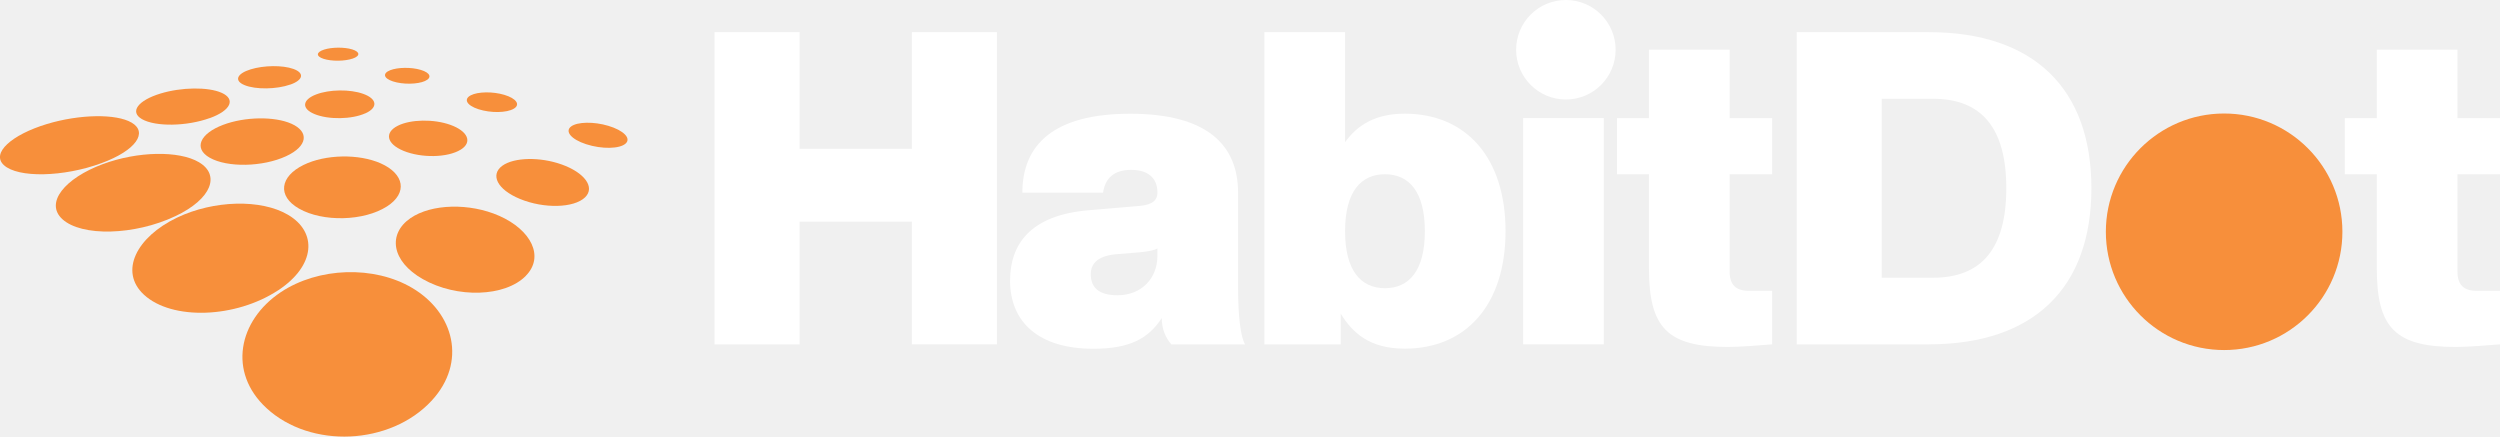
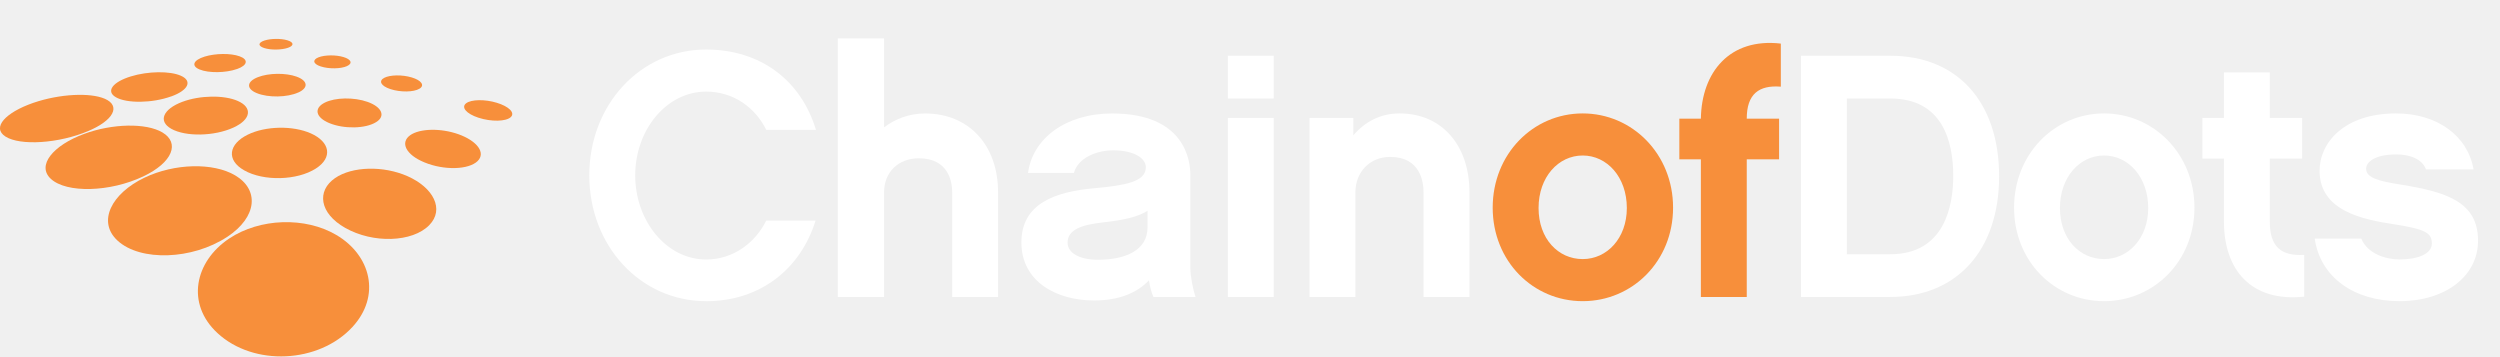
- <svg xmlns="http://www.w3.org/2000/svg" id="Layer_1" version="1.1" viewBox="0 0 446.22 77.92">
+ <svg xmlns="http://www.w3.org/2000/svg" id="Layer_1" version="1.1" viewBox="0 0 546.63 77.92">
  <defs>
    <style>
      .st0 {
        fill: #f78f3b;
      }

      .st1 {
        fill: #fff;
      }
    </style>
  </defs>
  <g>
    <g>
      <path class="st0" d="M18.11,29.12c-6.77,2.5-14.91,2.67-17.42.35-2.32-2.15,1.4-5.43,7.7-7.34,5.84-1.76,12.36-1.86,15.11-.24,2.94,1.73.81,4.95-5.39,7.23Z" />
-       <path class="st0" d="M37.42,21.08c-4.08,1.48-9.65,1.57-12.07.19-2.29-1.31-.69-3.36,3.28-4.57,3.75-1.15,8.51-1.21,10.92-.14,2.53,1.12,1.72,3.14-2.12,4.53Z" />
-       <path class="st0" d="M51.82,15.09c-2.46.87-6.2.92-8.18.1-1.91-.79-1.36-2.05,1.09-2.81,2.35-.73,5.71-.77,7.63-.08,1.99.71,1.82,1.96-.54,2.8Z" />
+       <path class="st0" d="M37.42,21.08c-4.08,1.48-9.65,1.57-12.07.19-2.29-1.31-.69-3.36,3.28-4.57,3.75-1.15,8.51-1.21,10.92-.14,2.53,1.12,1.72,3.14-2.12,4.53h-.01Z" />
+       <path class="st0" d="M51.82,15.09c-2.46.87-6.2.92-8.18.1-1.91-.79-1.36-2.05,1.09-2.81,2.35-.73,5.71-.77,7.63-.08,1.99.71,1.82,1.96-.54,2.8h0Z" />
      <path class="st0" d="M62.97,10.45c-1.42.49-3.78.52-5.22.05-1.4-.46-1.33-1.19.1-1.65,1.39-.44,3.6-.46,4.99-.04,1.42.43,1.51,1.16.13,1.64Z" />
    </g>
    <g>
-       <path class="st0" d="M31.28,38.59c-7.24,3.43-16.73,3.69-20.17.51-3.14-2.91.47-7.3,7.25-9.81,6.21-2.3,13.58-2.44,17.14-.34,3.84,2.26,2.33,6.54-4.21,9.64Z" />
+       <path class="st0" d="M31.28,38.59c-7.24,3.43-16.73,3.69-20.17.51-3.14-2.91.47-7.3,7.25-9.81,6.21-2.3,13.58-2.44,17.14-.34,3.84,2.26,2.33,6.54-4.21,9.64h-.01Z" />
      <path class="st0" d="M51.07,27.88c-4.17,1.93-10.49,2.06-13.64.27-2.96-1.69-1.71-4.32,2.4-5.87,3.86-1.46,9.16-1.54,12.18-.2,3.2,1.42,2.95,4-.94,5.8Z" />
-       <path class="st0" d="M65.22,20.22c-2.44,1.1-6.59,1.17-9.08.14-2.39-.98-2.18-2.56.28-3.5,2.35-.91,6.04-.96,8.41-.11,2.46.88,2.71,2.43.39,3.48Z" />
-       <path class="st0" d="M75.86,14.46c-1.37.61-3.97.64-5.72.07-1.7-.55-1.89-1.45-.49-2,1.36-.53,3.76-.56,5.44-.06,1.72.51,2.09,1.4.76,1.99Z" />
+       <path class="st0" d="M65.22,20.22c-2.44,1.1-6.59,1.17-9.08.14-2.39-.98-2.18-2.56.28-3.5,2.35-.91,6.04-.96,8.41-.11,2.46.88,2.71,2.43.39,3.48h0Z" />
+       <path class="st0" d="M75.86,14.46c-1.37.61-3.97.64-5.72.07-1.7-.55-1.89-1.45-.49-2,1.36-.53,3.76-.56,5.44-.06,1.72.51,2.09,1.4.76,1.99h0Z" />
    </g>
    <g>
-       <path class="st0" d="M49.65,51.81c-7.58,5-18.96,5.41-23.96.79-4.48-4.15-1.32-10.3,5.92-13.76,6.55-3.13,15.01-3.33,19.8-.5,5.24,3.08,4.95,9.04-1.76,13.48Z" />
-       <path class="st0" d="M69.06,36.85c-4.11,2.63-11.41,2.82-15.68.39-3.97-2.26-3.38-5.76.8-7.8,3.89-1.91,9.86-2.02,13.78-.28,4.17,1.85,4.89,5.27,1.09,7.7Z" />
-       <path class="st0" d="M82.21,26.72c-2.31,1.43-6.99,1.52-10.2.2-3.06-1.27-3.41-3.27-1-4.48,2.29-1.15,6.39-1.22,9.37-.16,3.1,1.11,4.03,3.09,1.84,4.44Z" />
+       <path class="st0" d="M49.65,51.81c-7.58,5-18.96,5.41-23.96.79-4.48-4.15-1.32-10.3,5.92-13.76,6.55-3.13,15.01-3.33,19.8-.5,5.24,3.08,4.95,9.04-1.76,13.48h0Z" />
+       <path class="st0" d="M69.06,36.85c-4.11,2.63-11.41,2.82-15.68.39-3.97-2.26-3.38-5.76.8-7.8,3.89-1.91,9.86-2.02,13.78-.28,4.17,1.85,4.89,5.27,1.09,7.7h.01Z" />
+       <path class="st0" d="M82.21,26.72c-2.31,1.43-6.99,1.52-10.2.2-3.06-1.27-3.41-3.27-1-4.48,2.29-1.15,6.39-1.22,9.37-.16,3.1,1.11,4.03,3.09,1.84,4.44h-.01Z" />
      <path class="st0" d="M91.71,19.4c-1.27.76-4.14.8-6.32.09-2.12-.69-2.68-1.8-1.36-2.48,1.28-.66,3.93-.7,5.99-.08,2.12.63,2.92,1.74,1.69,2.47Z" />
    </g>
    <g>
      <path class="st0" d="M77.04,71.52c-7.35,7.94-21.57,8.64-29.49,1.31-6.92-6.4-5.01-15.63,2.57-20.68,6.71-4.47,16.64-4.78,23.43-.77,7.55,4.45,9.81,13.31,3.49,20.14Z" />
-       <path class="st0" d="M93.87,49.22c-3.68,3.78-12.31,4.07-18.42.59-5.61-3.19-6.26-8.06-2.19-10.87,3.74-2.58,10.58-2.75,15.86-.41,5.67,2.51,8.1,7.25,4.75,10.68Z" />
+       <path class="st0" d="M93.87,49.22c-3.68,3.78-12.31,4.07-18.42.59-5.61-3.19-6.26-8.06-2.19-10.87,3.74-2.58,10.58-2.75,15.86-.41,5.67,2.51,8.1,7.25,4.75,10.68h0Z" />
      <path class="st0" d="M104.43,35.22c-1.98,1.92-7.34,2.06-11.64.28-4.08-1.68-5.33-4.34-3.11-5.93,2.1-1.5,6.71-1.59,10.56-.22,4.05,1.44,6.05,4.05,4.19,5.87Z" />
      <path class="st0" d="M111.68,25.61c-1.05.98-4.27,1.04-7.06.13-2.7-.88-3.85-2.3-2.68-3.17,1.13-.84,4.06-.89,6.65-.11,2.67.8,4.11,2.2,3.09,3.15Z" />
    </g>
  </g>
-   <path class="st1" d="M162.76,61.47v-21.91h-20.04v21.91h-15.18V5.74h15.18v20.82h20.04V5.74h15.18v55.72h-15.18Z" />
-   <path class="st1" d="M180.29,50.04c0-6.34,3.52-11.66,14.09-12.52l9.16-.78c2.35-.23,3.05-1.17,3.05-2.35,0-2.66-1.72-4.07-4.7-4.07s-4.62,1.41-5.01,4.07h-14.4c0-8.53,5.56-14.09,19.25-14.09s19.25,5.56,19.25,14.09v16.75c0,5.48.47,9,1.25,10.33h-13.15c-1.1-1.25-1.72-2.82-1.72-4.7-2.35,3.6-5.63,5.48-12.21,5.48-9.78,0-14.87-4.77-14.87-12.21ZM206.58,45.74v-1.41c-.39.31-1.57.55-3.13.7l-3.83.31c-3.6.23-4.93,1.64-4.93,3.6,0,2.43,1.49,3.76,4.77,3.76,4.38,0,7.12-3.13,7.12-6.97Z" />
-   <path class="st1" d="M239.3,55.99v5.48h-13.62V5.74h14.4v19.64c2.19-3.05,5.4-5.09,10.64-5.09,10.88,0,18,7.75,18,20.97s-7.12,20.97-18,20.97c-6.26,0-9.31-2.82-11.43-6.26ZM254.32,41.27c0-7.04-2.82-10.17-7.12-10.17s-7.12,3.13-7.12,10.17,2.82,10.17,7.12,10.17,7.12-3.13,7.12-10.17Z" />
-   <path class="st1" d="M271.86,61.47V21.08h14.4v40.38h-14.4Z" />
-   <path class="st1" d="M294.32,47.93v-16.83h-5.71v-10.02h5.71v-12.21h14.4v12.21h7.59v10.02h-7.59v17.37c0,2.35,1.1,3.44,3.44,3.44h4.15v9.55c-1.88.16-5.79.47-7.9.47-10.8,0-14.09-3.44-14.09-14.01Z" />
-   <path class="st1" d="M344.25,61.47h-23.56V5.74h23.56c18.78,0,29.04,10.1,29.04,27.86s-10.25,27.86-29.04,27.86ZM345.03,17.64h-9.16v31.93h9.16c8.69,0,13.07-5.24,13.07-15.97s-4.38-15.97-13.07-15.97Z" />
-   <path class="st1" d="M424.23,47.93v-16.83h-5.71v-10.02h5.71v-12.21h14.4v12.21h7.59v10.02h-7.59v17.37c0,2.35,1.1,3.44,3.44,3.44h4.15v9.55c-1.88.16-5.79.47-7.9.47-10.8,0-14.09-3.44-14.09-14.01Z" />
-   <circle class="st0" cx="396.98" cy="41.37" r="21.11" />
-   <circle class="st1" cx="279.49" cy="8.88" r="8.88" />
+   <g>
+     <path class="st1" d="M154.39,65.85c-14.36,0-25.54-12.08-25.54-27.51s11.17-27.51,25.54-27.51c11.93,0,20.75,6.76,24.02,17.56h-10.87c-2.36-4.79-7.07-8.36-13.15-8.36-8.66,0-15.5,8.36-15.5,18.32s6.84,18.39,15.5,18.39c6,0,10.79-3.72,13.15-8.51h10.79c-3.34,10.72-12.24,17.63-23.94,17.63Z" />
+     <path class="st1" d="M218.23,64.94h-10.03v-22.88c0-2.28-.76-7.45-7.3-7.45-4.48,0-7.6,3.04-7.6,7.45v22.88h-10.11V8.39h10.11v19.46c2.51-1.9,5.55-3.04,8.97-3.04,9.58,0,15.96,6.92,15.96,17.25v22.88Z" />
+     <path class="st1" d="M251.22,61.29c-2.58,2.74-6.54,4.41-12.01,4.41-8.29,0-15.88-4.18-15.88-12.69s7.37-11.1,16.04-11.86c6.54-.61,11.17-1.37,11.17-4.56,0-2.05-2.66-3.72-7.14-3.72-3.57,0-7.68,1.6-8.59,4.94h-10.03c.99-7.45,8.13-13,18.39-13,15.88,0,17.1,10.26,17.1,13.38v20.37c0,1.9.61,4.86,1.14,6.38h-9.2c-.46-.99-.76-2.2-.99-3.65ZM250.91,46.09c-2.13,1.37-5.4,2.05-9.5,2.51-4.94.53-7.98,1.6-7.98,4.48,0,2.2,2.58,3.72,6.61,3.72,6,0,10.87-2.05,10.87-7.07v-3.65Z" />
+     <path class="st1" d="M278.5,21.54h-10.03v-9.35h10.03v9.35ZM278.5,64.94h-10.03V25.79h10.03v39.14Z" />
+     <path class="st1" d="M321.29,64.94h-10.03v-22.88c0-2.28-.68-7.75-7.3-7.75-4.48,0-7.6,3.34-7.6,7.75v22.88h-10.03V25.79h9.58v3.8c2.51-2.96,5.93-4.79,10.11-4.79,9.2,0,15.28,6.92,15.28,17.25v22.88Z" />
+     <path class="st0" d="M365.82,45.4c0,11.71-8.89,20.45-19.76,20.45s-19.68-8.74-19.68-20.45,8.82-20.6,19.68-20.6,19.76,8.89,19.76,20.6ZM355.71,45.48c0-6.76-4.33-11.48-9.65-11.48s-9.65,4.71-9.65,11.48,4.33,11.17,9.65,11.17,9.65-4.56,9.65-11.17Z" />
+     <path class="st0" d="M389,25.95v8.89h-7.07v30.1h-10.03v-30.1h-4.71v-8.89h4.71c.15-10.18,6.31-17.71,17.48-16.42v9.42c-4.79-.38-7.45,1.6-7.45,6.99h7.07Z" />
+     <path class="st1" d="M413.32,64.94h-19.53V12.19h19.53c14.67,0,23.79,10.11,23.79,26.37s-9.35,26.37-23.79,26.37ZM413.32,21.54h-9.5v34.05h9.5c11.93,0,13.76-10.72,13.76-17.1,0-7.75-2.43-16.95-13.76-16.95Z" />
+     <path class="st1" d="M479.82,45.4c0,11.71-8.89,20.45-19.76,20.45s-19.68-8.74-19.68-20.45,8.82-20.6,19.68-20.6,19.76,8.89,19.76,20.6ZM469.71,45.48c0-6.76-4.33-11.48-9.65-11.48s-9.65,4.71-9.65,11.48,4.33,11.17,9.65,11.17,9.65-4.56,9.65-11.17Z" />
+     <path class="st1" d="M503.83,64.86c-11.48,1.22-17.56-5.7-17.56-16.42v-13.76h-4.71v-8.89h4.71v-9.96h10.03v9.96h7.07v8.89h-7.07v13.83c0,5.47,2.51,7.52,7.52,7.22v9.12Z" />
+     <path class="st1" d="M524.66,65.85c-9.96,0-17.33-5.24-18.54-13.68h10.18c1.37,3.34,5.4,4.56,8.36,4.56,4.03,0,7.07-1.22,7.07-3.5s-1.37-3.12-8.21-4.18c-6.99-1.06-16.34-2.96-16.34-11.71,0-6.16,5.4-12.54,16.72-12.54,8.97,0,15.66,4.86,16.95,12.24h-10.41c-.61-1.82-2.81-3.27-6.54-3.27-4.64,0-6.54,1.67-6.54,3.12,0,2.05,2.89,2.74,7.75,3.5,9.73,1.6,16.72,3.72,16.72,12.24,0,7.75-7.14,13.22-17.18,13.22Z" />
+   </g>
</svg>
